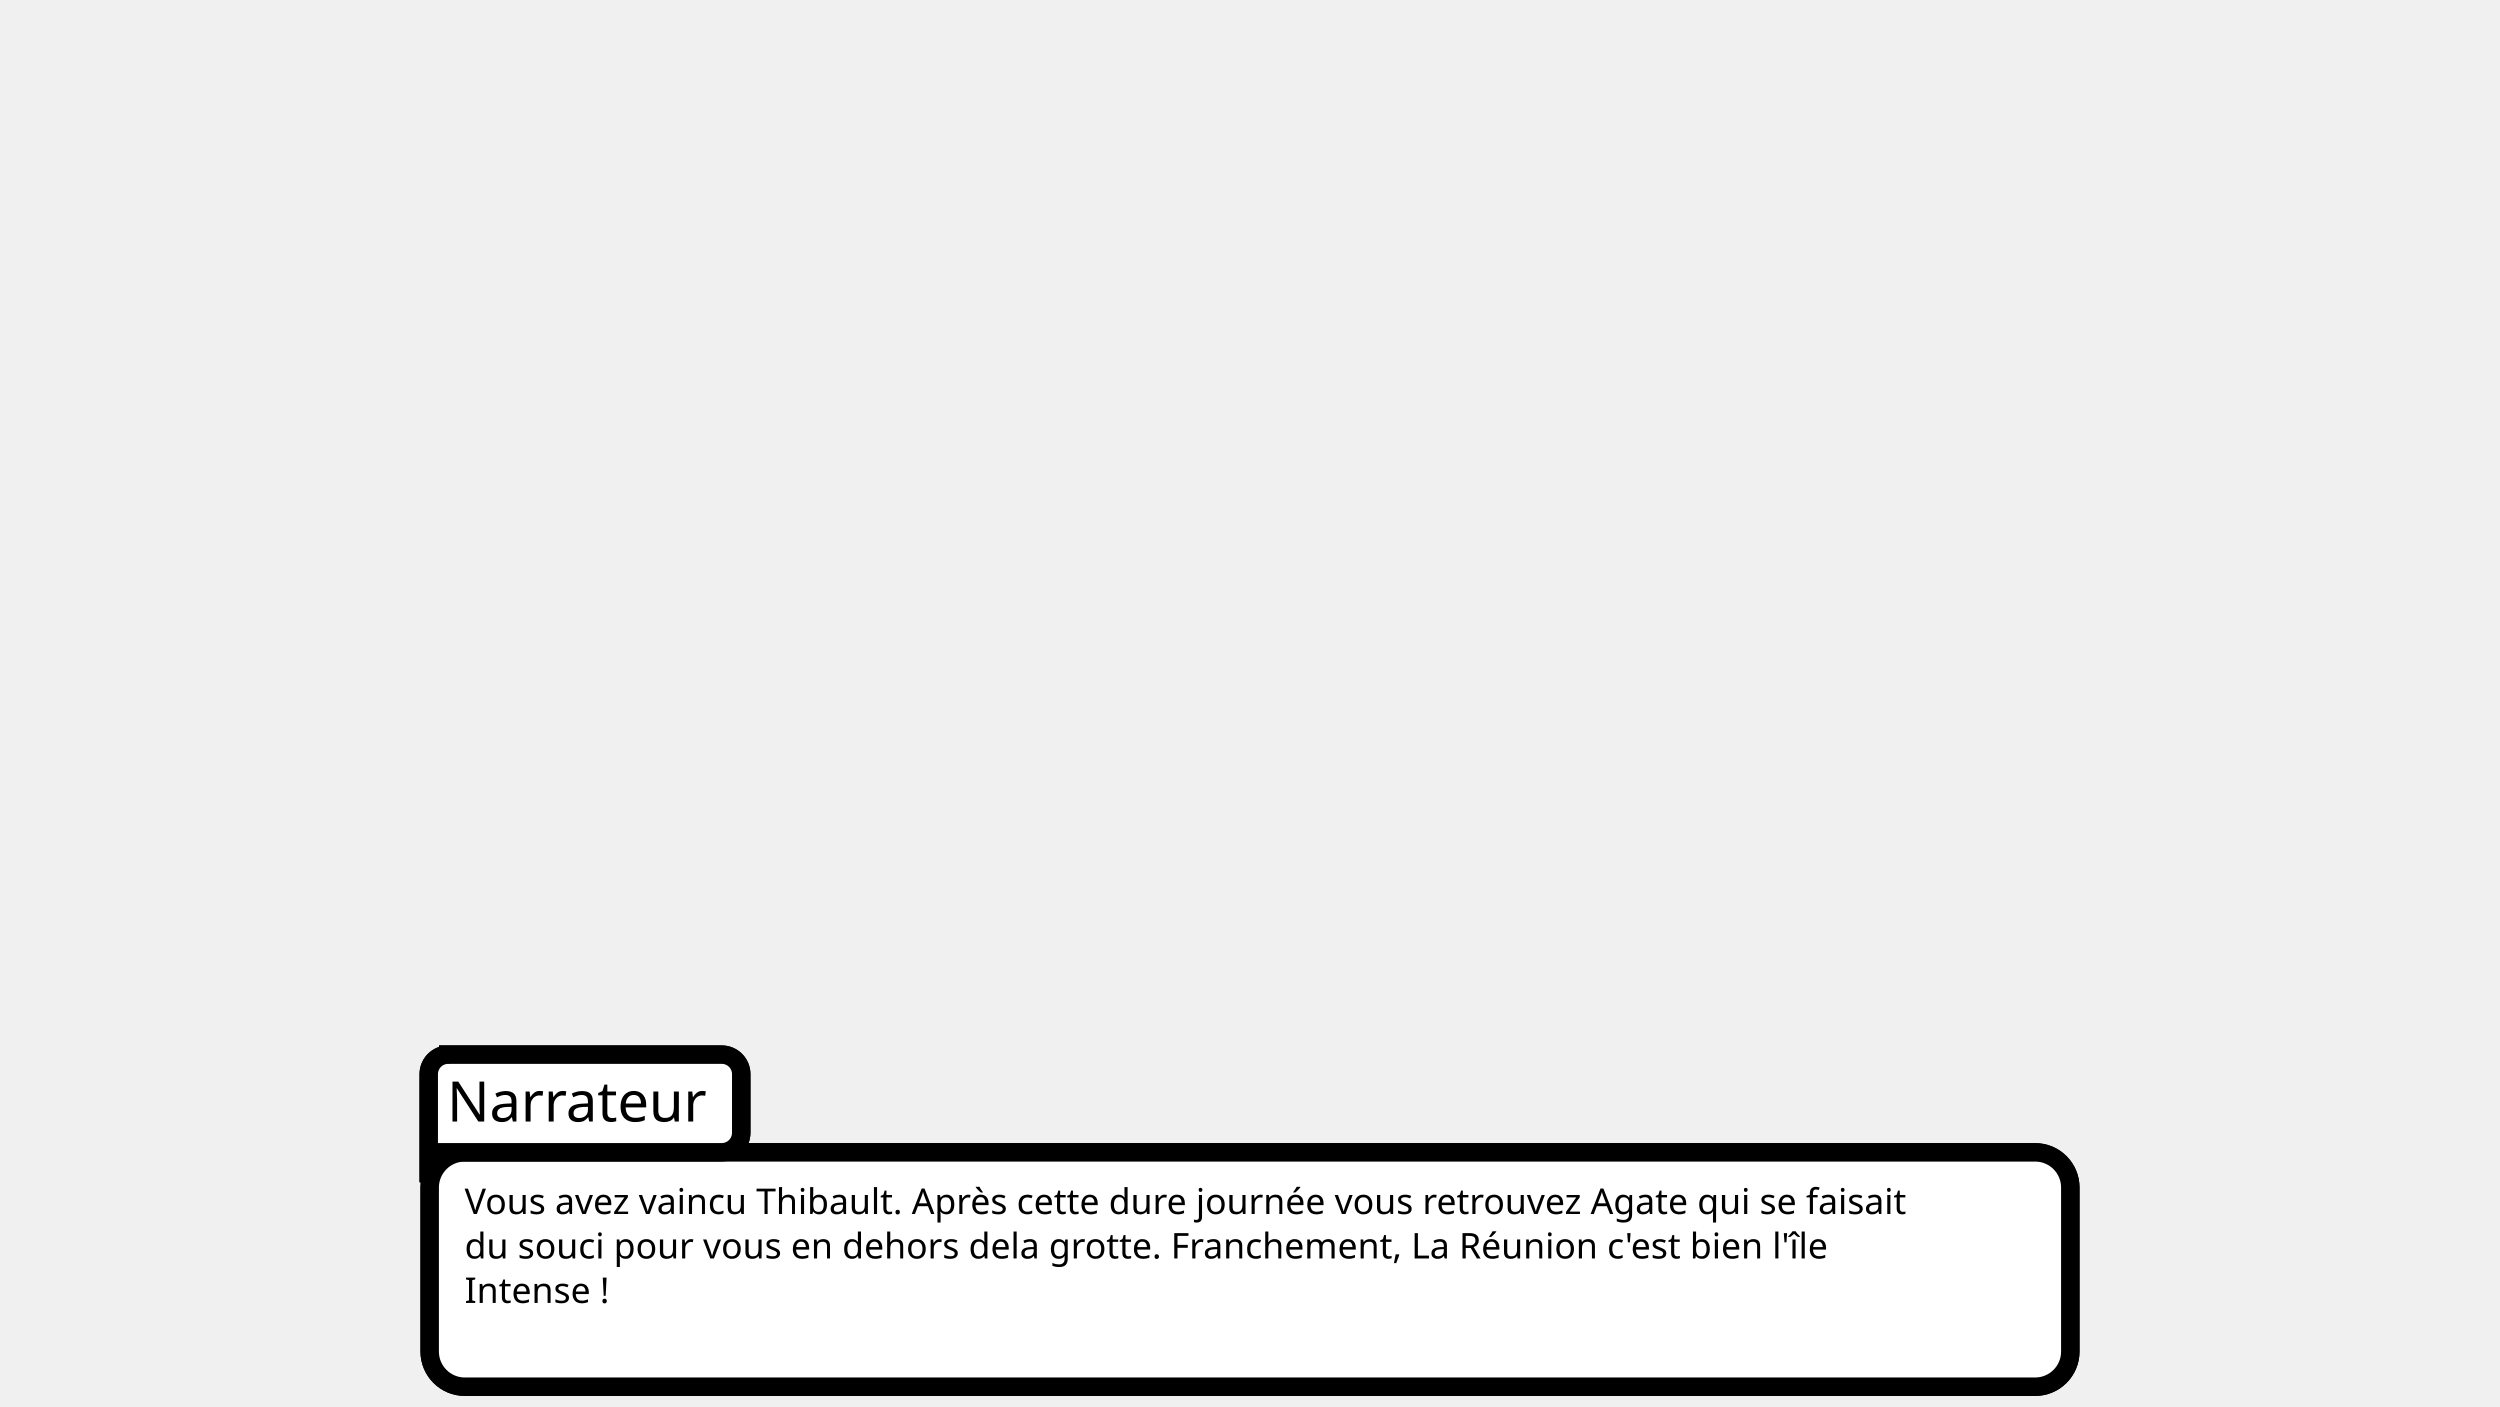
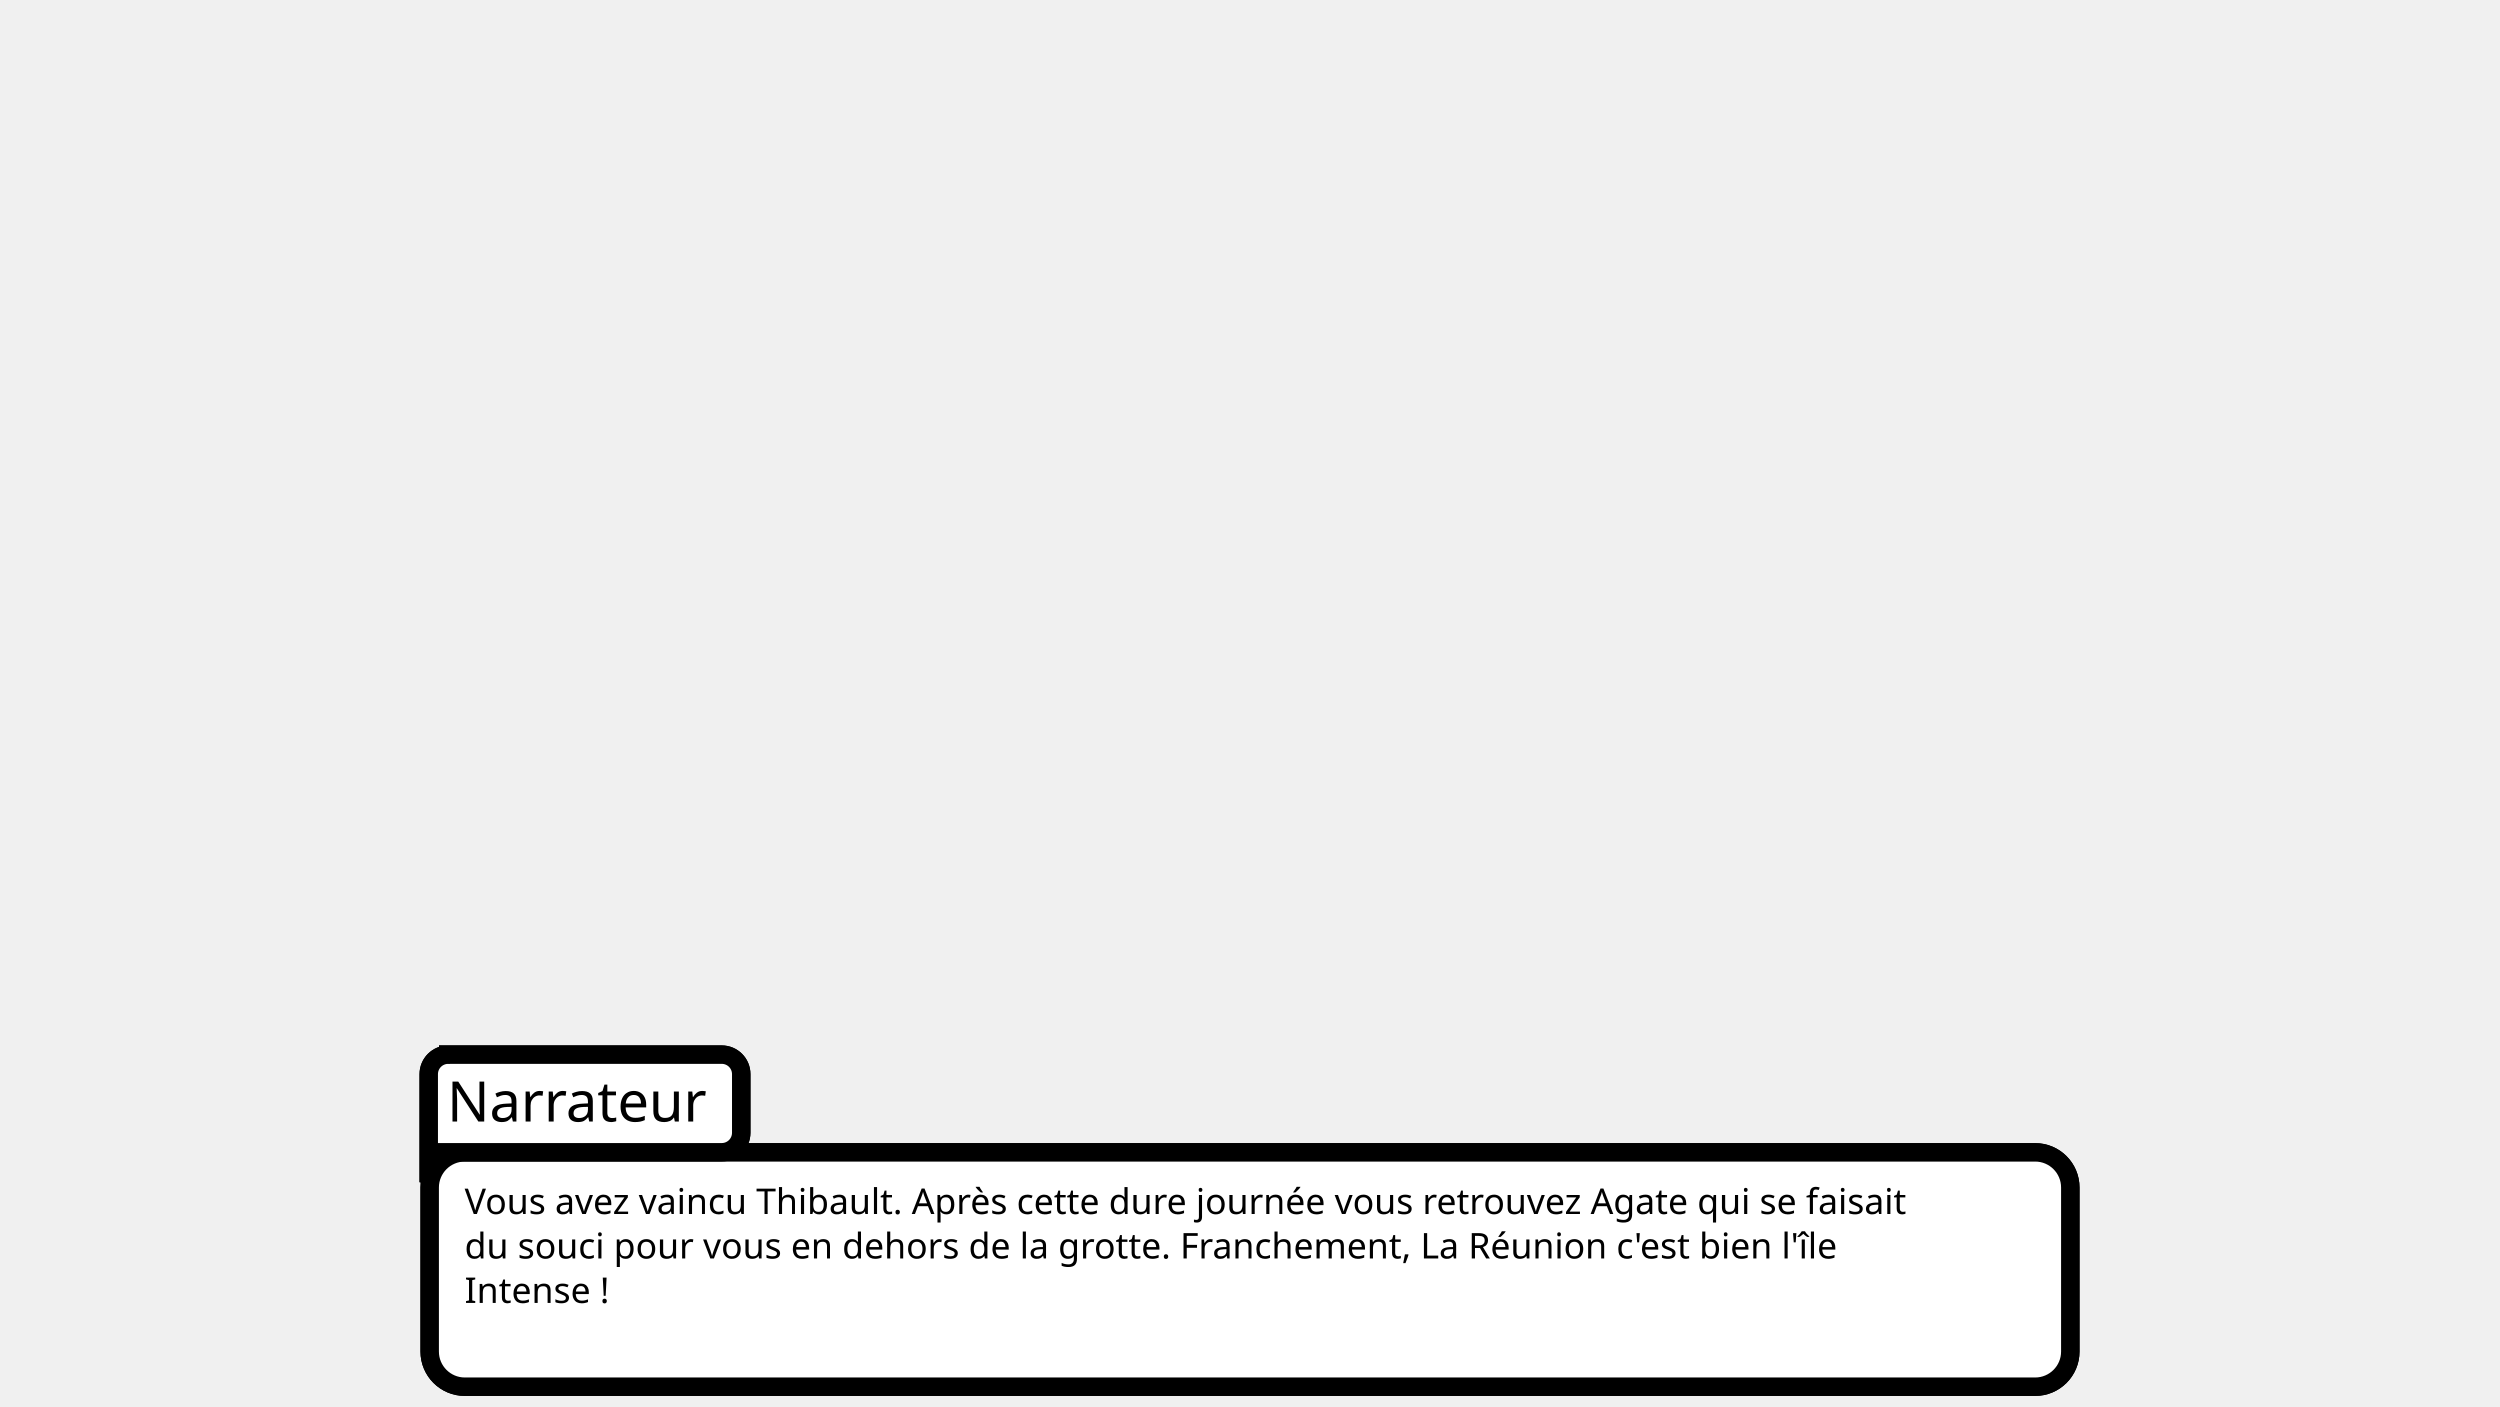
<svg xmlns="http://www.w3.org/2000/svg" width="1280" height="720" viewBox="0 0 338.667 190.5" version="1.1" id="svg8">
  <defs id="defs2" />
  <g id="layer5" style="display:inline">
    <rect style="opacity:1;fill:#ffffff;fill-opacity:1;stroke:#000000;stroke-width:2.5;stroke-linecap:round;stroke-miterlimit:4;stroke-dasharray:none;stroke-opacity:1" id="rect1382-6-4" width="222.25" height="31.75" x="58.208" y="156.104" ry="4.762" />
    <flowRoot xml:space="preserve" id="flowRoot1879" style="font-style:normal;font-weight:normal;font-size:40px;line-height:1.25;font-family:sans-serif;letter-spacing:0px;word-spacing:0px;fill:#000000;fill-opacity:1;stroke:none" transform="scale(0.2645833)">
      <flowRegion id="flowRegion1881">
        <rect id="rect1883" width="60" height="50" x="560" y="590" />
      </flowRegion>
      <flowPara id="flowPara1885" />
    </flowRoot>
    <flowRoot xml:space="preserve" id="flowRoot1887" style="font-style:normal;font-weight:normal;font-size:40px;line-height:1.25;font-family:sans-serif;letter-spacing:0px;word-spacing:0px;fill:#000000;fill-opacity:1;stroke:none" transform="scale(0.2645833)">
      <flowRegion id="flowRegion1889">
        <rect id="rect1891" width="1120" height="320" x="20" y="20" />
      </flowRegion>
      <flowPara id="flowPara1893" />
    </flowRoot>
    <text xml:space="preserve" style="font-style:normal;font-weight:normal;font-size:4.818px;line-height:1.25;font-family:sans-serif;letter-spacing:0px;word-spacing:0px;fill:#000000;fill-opacity:1;stroke:none;stroke-width:0.12" x="62.943" y="164.462" id="text1897">
      <tspan x="62.943" y="164.462" style="stroke-width:0.12" id="tspan874">Vous retrouvez Agate avec le pain bouchon d'or, il n'y a qu'elle, l'organisation s'est</tspan>
      <tspan x="62.943" y="170.485" style="stroke-width:0.12" id="tspan878">enfuie de cette grotte en catastrophe avant que vous n'arriviez à cause de l'éruption </tspan>
      <tspan x="62.943" y="176.507" style="stroke-width:0.12" id="tspan884">volcanique. Agate sort en premier et vous attend dehors. Alors que vous vous apprêtez </tspan>
      <tspan x="62.943" y="182.53" style="stroke-width:0.12" id="tspan886">à partir de la grotte, Thibault vous arrache des mains le pain bouchon d'or...   </tspan>
    </text>
    <flowRoot xml:space="preserve" id="flowRoot1909" style="font-style:normal;font-weight:normal;font-size:40px;line-height:1.25;font-family:sans-serif;letter-spacing:0px;word-spacing:0px;fill:#000000;fill-opacity:1;stroke:none" transform="scale(0.2645833)">
      <flowRegion id="flowRegion1911">
        <rect id="rect1913" width="822.857" height="278.571" x="237.143" y="181.429" />
      </flowRegion>
      <flowPara id="flowPara1915" />
    </flowRoot>
    <path id="path838-7" d="m 60.725,142.867 h 37.042 c 1.466,0 2.646,1.18 2.646,2.646 v 7.937 c 0,1.466 -1.18,2.646 -2.646,2.646 H 59.402 l -1.323,4.056 -5e-6,-6.701 v -7.937 c 0,-1.466 1.18,-2.646 2.646,-2.646 z" style="display:inline;opacity:1;fill:#ffffff;fill-opacity:1;stroke:#000000;stroke-width:2.5;stroke-linecap:round;stroke-miterlimit:4;stroke-dasharray:none;stroke-opacity:1" />
    <text xml:space="preserve" style="font-style:normal;font-weight:normal;font-size:7.57px;line-height:1.25;font-family:sans-serif;letter-spacing:0px;word-spacing:0px;fill:#000000;fill-opacity:1;stroke:none;stroke-width:0.189" x="60.564" y="151.925" id="text971">
      <tspan x="60.564" y="151.925" style="stroke-width:0.189" id="tspan973">Narrateur</tspan>
    </text>
  </g>
  <g style="display:none" id="g875">
    <rect ry="4.762" y="156.104" x="58.208" height="31.75" width="222.25" id="rect836" style="opacity:1;fill:#ffffff;fill-opacity:1;stroke:#000000;stroke-width:2.5;stroke-linecap:round;stroke-miterlimit:4;stroke-dasharray:none;stroke-opacity:1" />
    <path id="path838" d="m 60.854,142.788 h 37.042 c 1.466,0 2.646,1.18 2.646,2.646 v 7.937 c 0,1.466 -1.18,2.646 -2.646,2.646 H 59.531 l -1.323,4.056 -5e-6,-6.701 v -7.937 c 0,-1.466 1.18,-2.646 2.646,-2.646 z" style="opacity:1;fill:#ffffff;fill-opacity:1;stroke:#000000;stroke-width:2.5;stroke-linecap:round;stroke-miterlimit:4;stroke-dasharray:none;stroke-opacity:1" />
    <text id="text842" y="151.918" x="63.206" style="font-style:normal;font-weight:normal;font-size:8.169px;line-height:1.25;font-family:sans-serif;letter-spacing:0px;word-spacing:0px;fill:#000000;fill-opacity:1;stroke:none;stroke-width:0.204" xml:space="preserve">
      <tspan style="stroke-width:0.204" y="151.918" x="63.206" id="tspan840">Thibault</tspan>
    </text>
    <flowRoot transform="scale(0.2645833)" style="font-style:normal;font-weight:normal;font-size:40px;line-height:1.25;font-family:sans-serif;letter-spacing:0px;word-spacing:0px;fill:#000000;fill-opacity:1;stroke:none" id="flowRoot850" xml:space="preserve">
      <flowRegion id="flowRegion846">
        <rect y="590" x="560" height="50" width="60" id="rect844" />
      </flowRegion>
      <flowPara id="flowPara848" />
    </flowRoot>
    <flowRoot transform="scale(0.2645833)" style="font-style:normal;font-weight:normal;font-size:40px;line-height:1.25;font-family:sans-serif;letter-spacing:0px;word-spacing:0px;fill:#000000;fill-opacity:1;stroke:none" id="flowRoot858" xml:space="preserve">
      <flowRegion id="flowRegion854">
        <rect y="20" x="20" height="320" width="1120" id="rect852" />
      </flowRegion>
      <flowPara id="flowPara856" />
    </flowRoot>
    <text id="text865" y="164.462" x="62.943" style="font-style:normal;font-weight:normal;font-size:4.818px;line-height:1.25;font-family:sans-serif;letter-spacing:0px;word-spacing:0px;fill:#000000;fill-opacity:1;stroke:none;stroke-width:0.12" xml:space="preserve">
      <tspan style="stroke-width:0.12" y="164.462" x="62.943" id="tspan879">HA HA HA ! Merci Martin, sans toi je n'aurais jamais pu récupérer cette relique.</tspan>
      <tspan style="stroke-width:0.12" y="170.485" x="62.943" id="tspan898">Tu sais, j'ai passé ma vie à la chercher en vain... puis voilà Martin ! Tu débarques</tspan>
      <tspan style="stroke-width:0.12" y="176.507" x="62.943" id="tspan900">avec une archéologue et tu mets la main sur le bouchon d'or !</tspan>
    </text>
    <flowRoot transform="scale(0.2645833)" style="font-style:normal;font-weight:normal;font-size:40px;line-height:1.25;font-family:sans-serif;letter-spacing:0px;word-spacing:0px;fill:#000000;fill-opacity:1;stroke:none" id="flowRoot873" xml:space="preserve">
      <flowRegion id="flowRegion869">
        <rect y="181.429" x="237.143" height="278.571" width="822.857" id="rect867" />
      </flowRegion>
      <flowPara id="flowPara871" />
    </flowRoot>
  </g>
  <g id="g943" style="display:none">
    <rect style="opacity:1;fill:#ffffff;fill-opacity:1;stroke:#000000;stroke-width:2.5;stroke-linecap:round;stroke-miterlimit:4;stroke-dasharray:none;stroke-opacity:1" id="rect903" width="222.25" height="31.75" x="58.208" y="156.104" ry="4.762" />
    <path style="opacity:1;fill:#ffffff;fill-opacity:1;stroke:#000000;stroke-width:2.5;stroke-linecap:round;stroke-miterlimit:4;stroke-dasharray:none;stroke-opacity:1" d="m 60.854,142.788 h 37.042 c 1.466,0 2.646,1.18 2.646,2.646 v 7.937 c 0,1.466 -1.18,2.646 -2.646,2.646 H 59.531 l -1.323,4.056 -5e-6,-6.701 v -7.937 c 0,-1.466 1.18,-2.646 2.646,-2.646 z" id="path905" />
    <text xml:space="preserve" style="font-style:normal;font-weight:normal;font-size:8.169px;line-height:1.25;font-family:sans-serif;letter-spacing:0px;word-spacing:0px;fill:#000000;fill-opacity:1;stroke:none;stroke-width:0.204" x="63.206" y="151.918" id="text909">
      <tspan id="tspan907" x="63.206" y="151.918" style="stroke-width:0.204">Thibault</tspan>
    </text>
    <flowRoot xml:space="preserve" id="flowRoot917" style="font-style:normal;font-weight:normal;font-size:40px;line-height:1.25;font-family:sans-serif;letter-spacing:0px;word-spacing:0px;fill:#000000;fill-opacity:1;stroke:none" transform="scale(0.2645833)">
      <flowRegion id="flowRegion913">
        <rect id="rect911" width="60" height="50" x="560" y="590" />
      </flowRegion>
      <flowPara id="flowPara915" />
    </flowRoot>
    <flowRoot xml:space="preserve" id="flowRoot925" style="font-style:normal;font-weight:normal;font-size:40px;line-height:1.25;font-family:sans-serif;letter-spacing:0px;word-spacing:0px;fill:#000000;fill-opacity:1;stroke:none" transform="scale(0.2645833)">
      <flowRegion id="flowRegion921">
        <rect id="rect919" width="1120" height="320" x="20" y="20" />
      </flowRegion>
      <flowPara id="flowPara923" />
    </flowRoot>
    <text xml:space="preserve" style="font-style:normal;font-weight:normal;font-size:4.818px;line-height:1.25;font-family:sans-serif;letter-spacing:0px;word-spacing:0px;fill:#000000;fill-opacity:1;stroke:none;stroke-width:0.12" x="62.943" y="164.462" id="text933">
      <tspan id="tspan931" x="62.943" y="164.462" style="stroke-width:0.12">Mais c'est sans importance pour MOI !</tspan>
      <tspan x="62.943" y="170.485" style="stroke-width:0.12" id="tspan950">Je vais te montrer la puissance de cette relique, bien que tu ne seras plus là pour en</tspan>
      <tspan x="62.943" y="176.507" style="stroke-width:0.12" id="tspan952">parler HA HA HA HA !</tspan>
    </text>
    <flowRoot xml:space="preserve" id="flowRoot941" style="font-style:normal;font-weight:normal;font-size:40px;line-height:1.25;font-family:sans-serif;letter-spacing:0px;word-spacing:0px;fill:#000000;fill-opacity:1;stroke:none" transform="scale(0.2645833)">
      <flowRegion id="flowRegion937">
        <rect id="rect935" width="822.857" height="278.571" x="237.143" y="181.429" />
      </flowRegion>
      <flowPara id="flowPara939" />
    </flowRoot>
  </g>
  <g style="display:inline" id="g919">
    <rect ry="4.762" y="156.104" x="58.208" height="31.75" width="222.25" id="rect876" style="opacity:1;fill:#ffffff;fill-opacity:1;stroke:#000000;stroke-width:2.5;stroke-linecap:round;stroke-miterlimit:4;stroke-dasharray:none;stroke-opacity:1" />
    <flowRoot transform="scale(0.2645833)" style="font-style:normal;font-weight:normal;font-size:40px;line-height:1.25;font-family:sans-serif;letter-spacing:0px;word-spacing:0px;fill:#000000;fill-opacity:1;stroke:none" id="flowRoot884" xml:space="preserve">
      <flowRegion id="flowRegion880">
        <rect y="590" x="560" height="50" width="60" id="rect878" />
      </flowRegion>
      <flowPara id="flowPara882" />
    </flowRoot>
    <flowRoot transform="scale(0.2645833)" style="font-style:normal;font-weight:normal;font-size:40px;line-height:1.25;font-family:sans-serif;letter-spacing:0px;word-spacing:0px;fill:#000000;fill-opacity:1;stroke:none" id="flowRoot892" xml:space="preserve">
      <flowRegion id="flowRegion888">
        <rect y="20" x="20" height="320" width="1120" id="rect886" />
      </flowRegion>
      <flowPara id="flowPara890" />
    </flowRoot>
    <text id="text903" y="164.462" x="62.943" style="font-style:normal;font-weight:normal;font-size:4.818px;line-height:1.25;font-family:sans-serif;letter-spacing:0px;word-spacing:0px;fill:#000000;fill-opacity:1;stroke:none;stroke-width:0.12" xml:space="preserve">
      <tspan style="stroke-width:0.12" y="164.462" x="62.943" id="tspan930">Vous avez vaincu Thibault. Après cette dure journée vous retrouvez Agate qui se faisait </tspan>
-       <tspan style="stroke-width:0.12" y="170.485" x="62.943" id="tspan944">du souci pour vous en dehors dela grotte. Franchement, La Réunion c'est bien l'île </tspan>
+       <tspan style="stroke-width:0.12" y="170.485" x="62.943" id="tspan944">du souci pour vous en dehors de la grotte. Franchement, La Réunion c'est bien l'île </tspan>
      <tspan style="stroke-width:0.12" y="176.507" x="62.943" id="tspan948">Intense !</tspan>
    </text>
    <flowRoot transform="scale(0.2645833)" style="font-style:normal;font-weight:normal;font-size:40px;line-height:1.25;font-family:sans-serif;letter-spacing:0px;word-spacing:0px;fill:#000000;fill-opacity:1;stroke:none" id="flowRoot911" xml:space="preserve">
      <flowRegion id="flowRegion907">
        <rect y="181.429" x="237.143" height="278.571" width="822.857" id="rect905" />
      </flowRegion>
      <flowPara id="flowPara909" />
    </flowRoot>
    <path style="display:inline;opacity:1;fill:#ffffff;fill-opacity:1;stroke:#000000;stroke-width:2.5;stroke-linecap:round;stroke-miterlimit:4;stroke-dasharray:none;stroke-opacity:1" d="m 60.725,142.867 h 37.042 c 1.466,0 2.646,1.18 2.646,2.646 v 7.937 c 0,1.466 -1.18,2.646 -2.646,2.646 H 59.402 l -1.323,4.056 -5e-6,-6.701 v -7.937 c 0,-1.466 1.18,-2.646 2.646,-2.646 z" id="path913" />
    <text id="text917" y="151.925" x="60.564" style="font-style:normal;font-weight:normal;font-size:7.57px;line-height:1.25;font-family:sans-serif;letter-spacing:0px;word-spacing:0px;fill:#000000;fill-opacity:1;stroke:none;stroke-width:0.189" xml:space="preserve">
      <tspan id="tspan915" style="stroke-width:0.189" y="151.925" x="60.564">Narrateur</tspan>
    </text>
  </g>
</svg>
